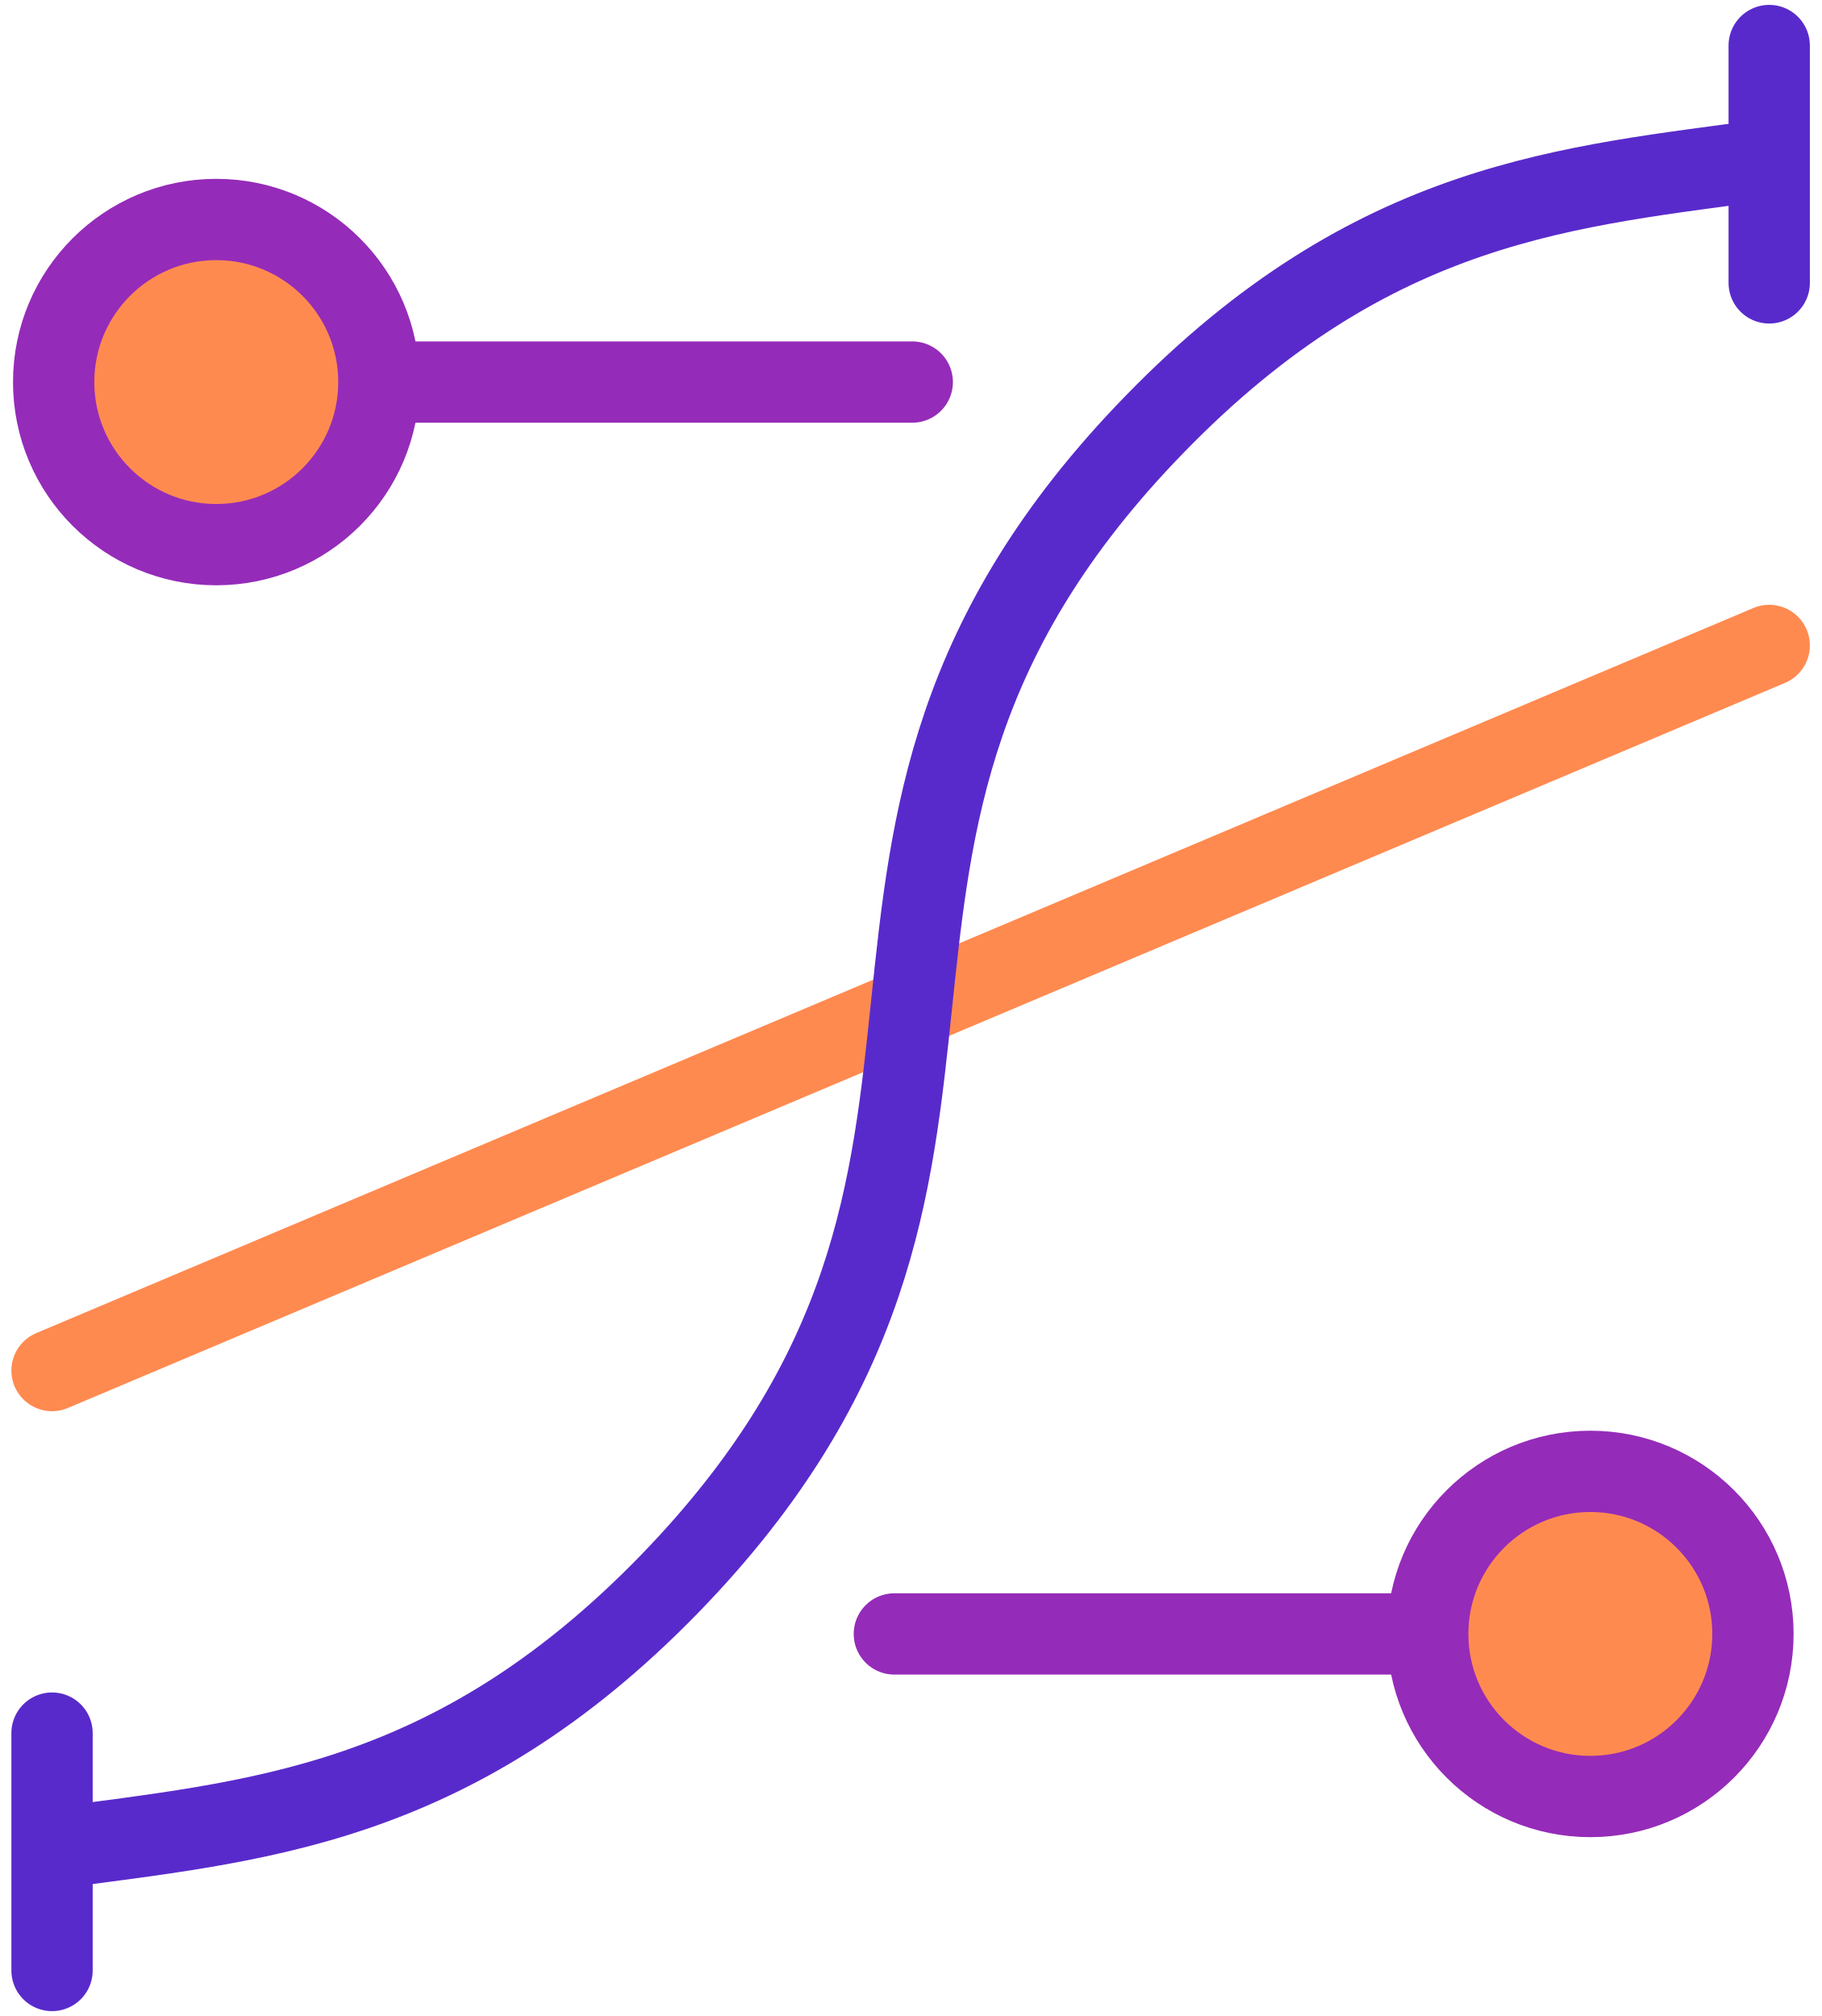
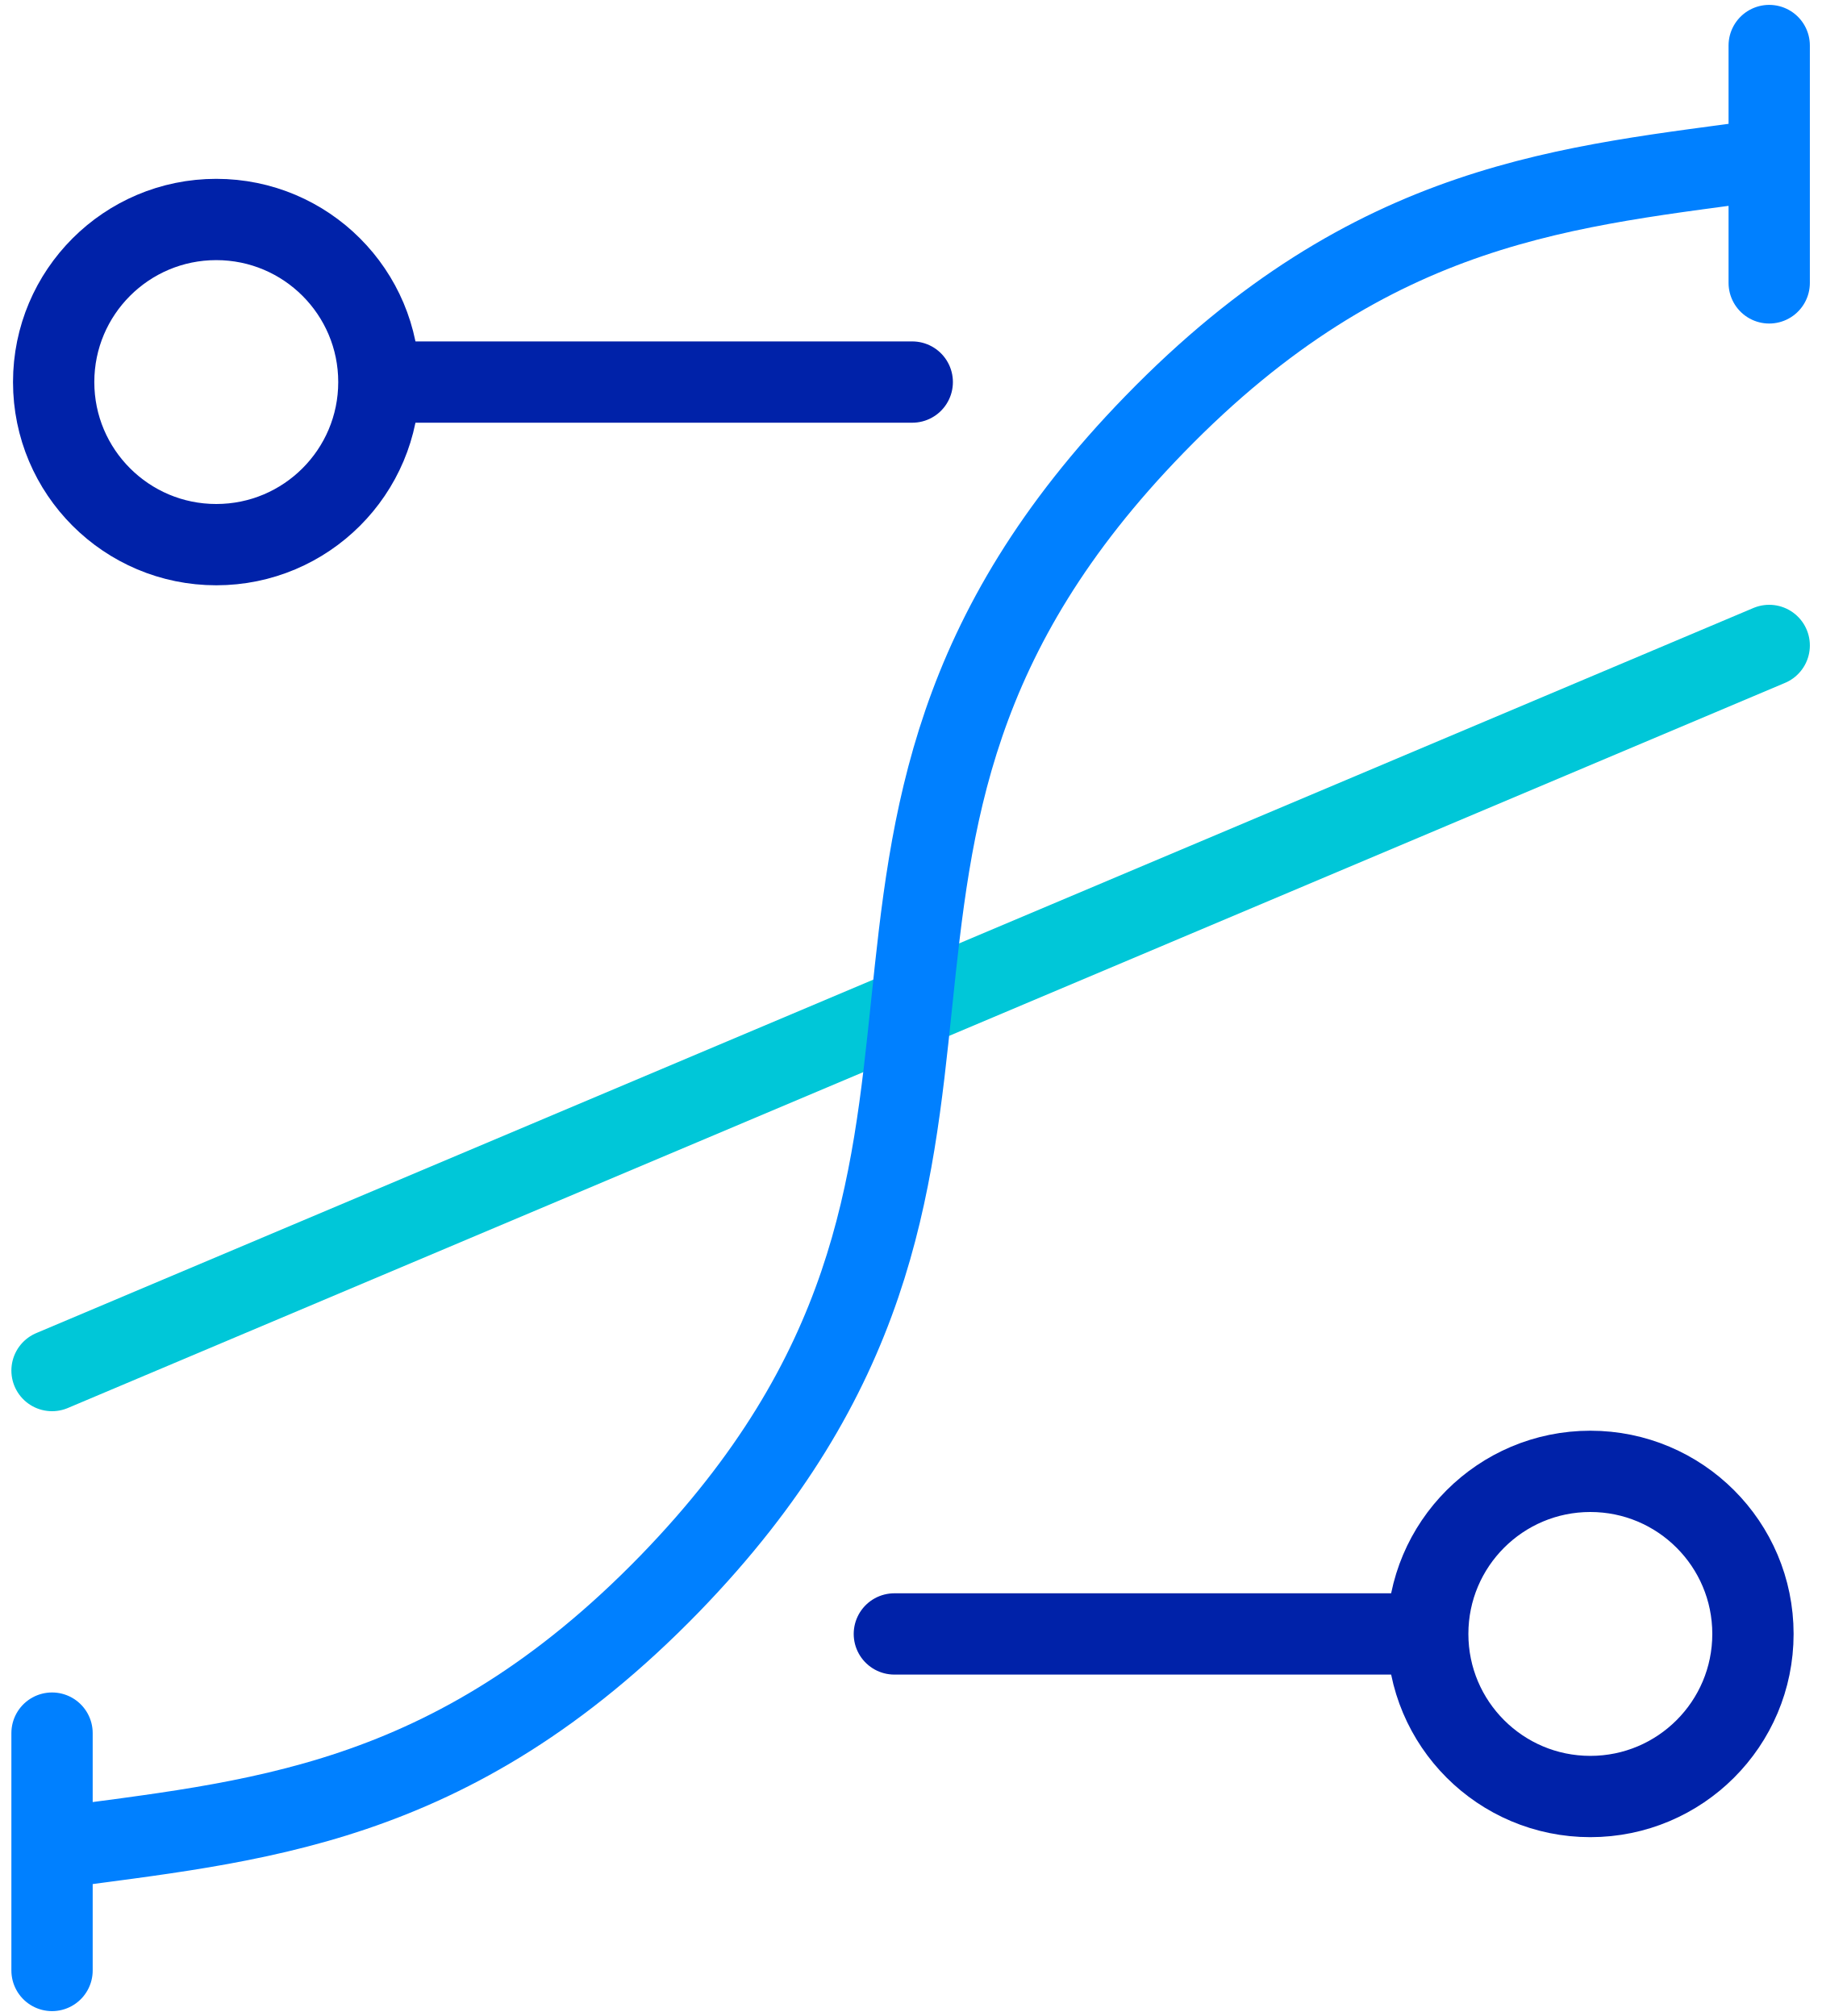
<svg xmlns="http://www.w3.org/2000/svg" width="112" height="124" viewBox="0 0 112 124">
  <g stroke-width="5" fill="none" fill-rule="evenodd" stroke-linecap="round" stroke-linejoin="round">
-     <path d="M3.2 84.3l105.6-44.6" stroke="#FF8A50" />
+     <path d="M3.2 84.3l105.6-44.6" style="stroke: rgb(0, 199, 216);" />
    <g stroke="#952BB9">
      <g transform="translate(3 13)">
-         <circle fill="#FF8A50" cx="10.3" cy="10.5" r="10" />
-         <path d="M20.6 10.5h32.5" />
+         <circle cx="10.3" cy="10.5" r="10" style="stroke: rgb(0, 34, 169);" />
+         <path d="M20.6 10.5h32.5" style="stroke: rgb(0, 34, 169);" />
      </g>
      <g transform="translate(55 90)">
-         <circle fill="#FF8A50" cx="42.8" cy="10.5" r="10" />
-         <path d="M32.5 10.5H0" />
+         <circle cx="42.8" cy="10.5" r="10" style="stroke: rgb(0, 34, 169);" />
+         <path d="M32.5 10.5H0" style="stroke: rgb(0, 34, 169);" />
      </g>
    </g>
    <g stroke="#592ACB">
-       <path d="M108.8 2.8v14.6M3.2 106.6v14.6M108.8 9.8C96.6 11.5 84.5 12.2 71 26.1c-25.1 25.8-4.8 45.5-29.8 71.3-13.5 13.9-25.7 14.6-38 16.3" />
+       <path d="M108.8 2.8v14.6M3.2 106.6v14.6M108.8 9.8C96.6 11.5 84.5 12.2 71 26.1c-25.1 25.8-4.8 45.5-29.8 71.3-13.5 13.9-25.7 14.6-38 16.3" style="stroke: rgb(0, 128, 255);" />
    </g>
  </g>
</svg>
